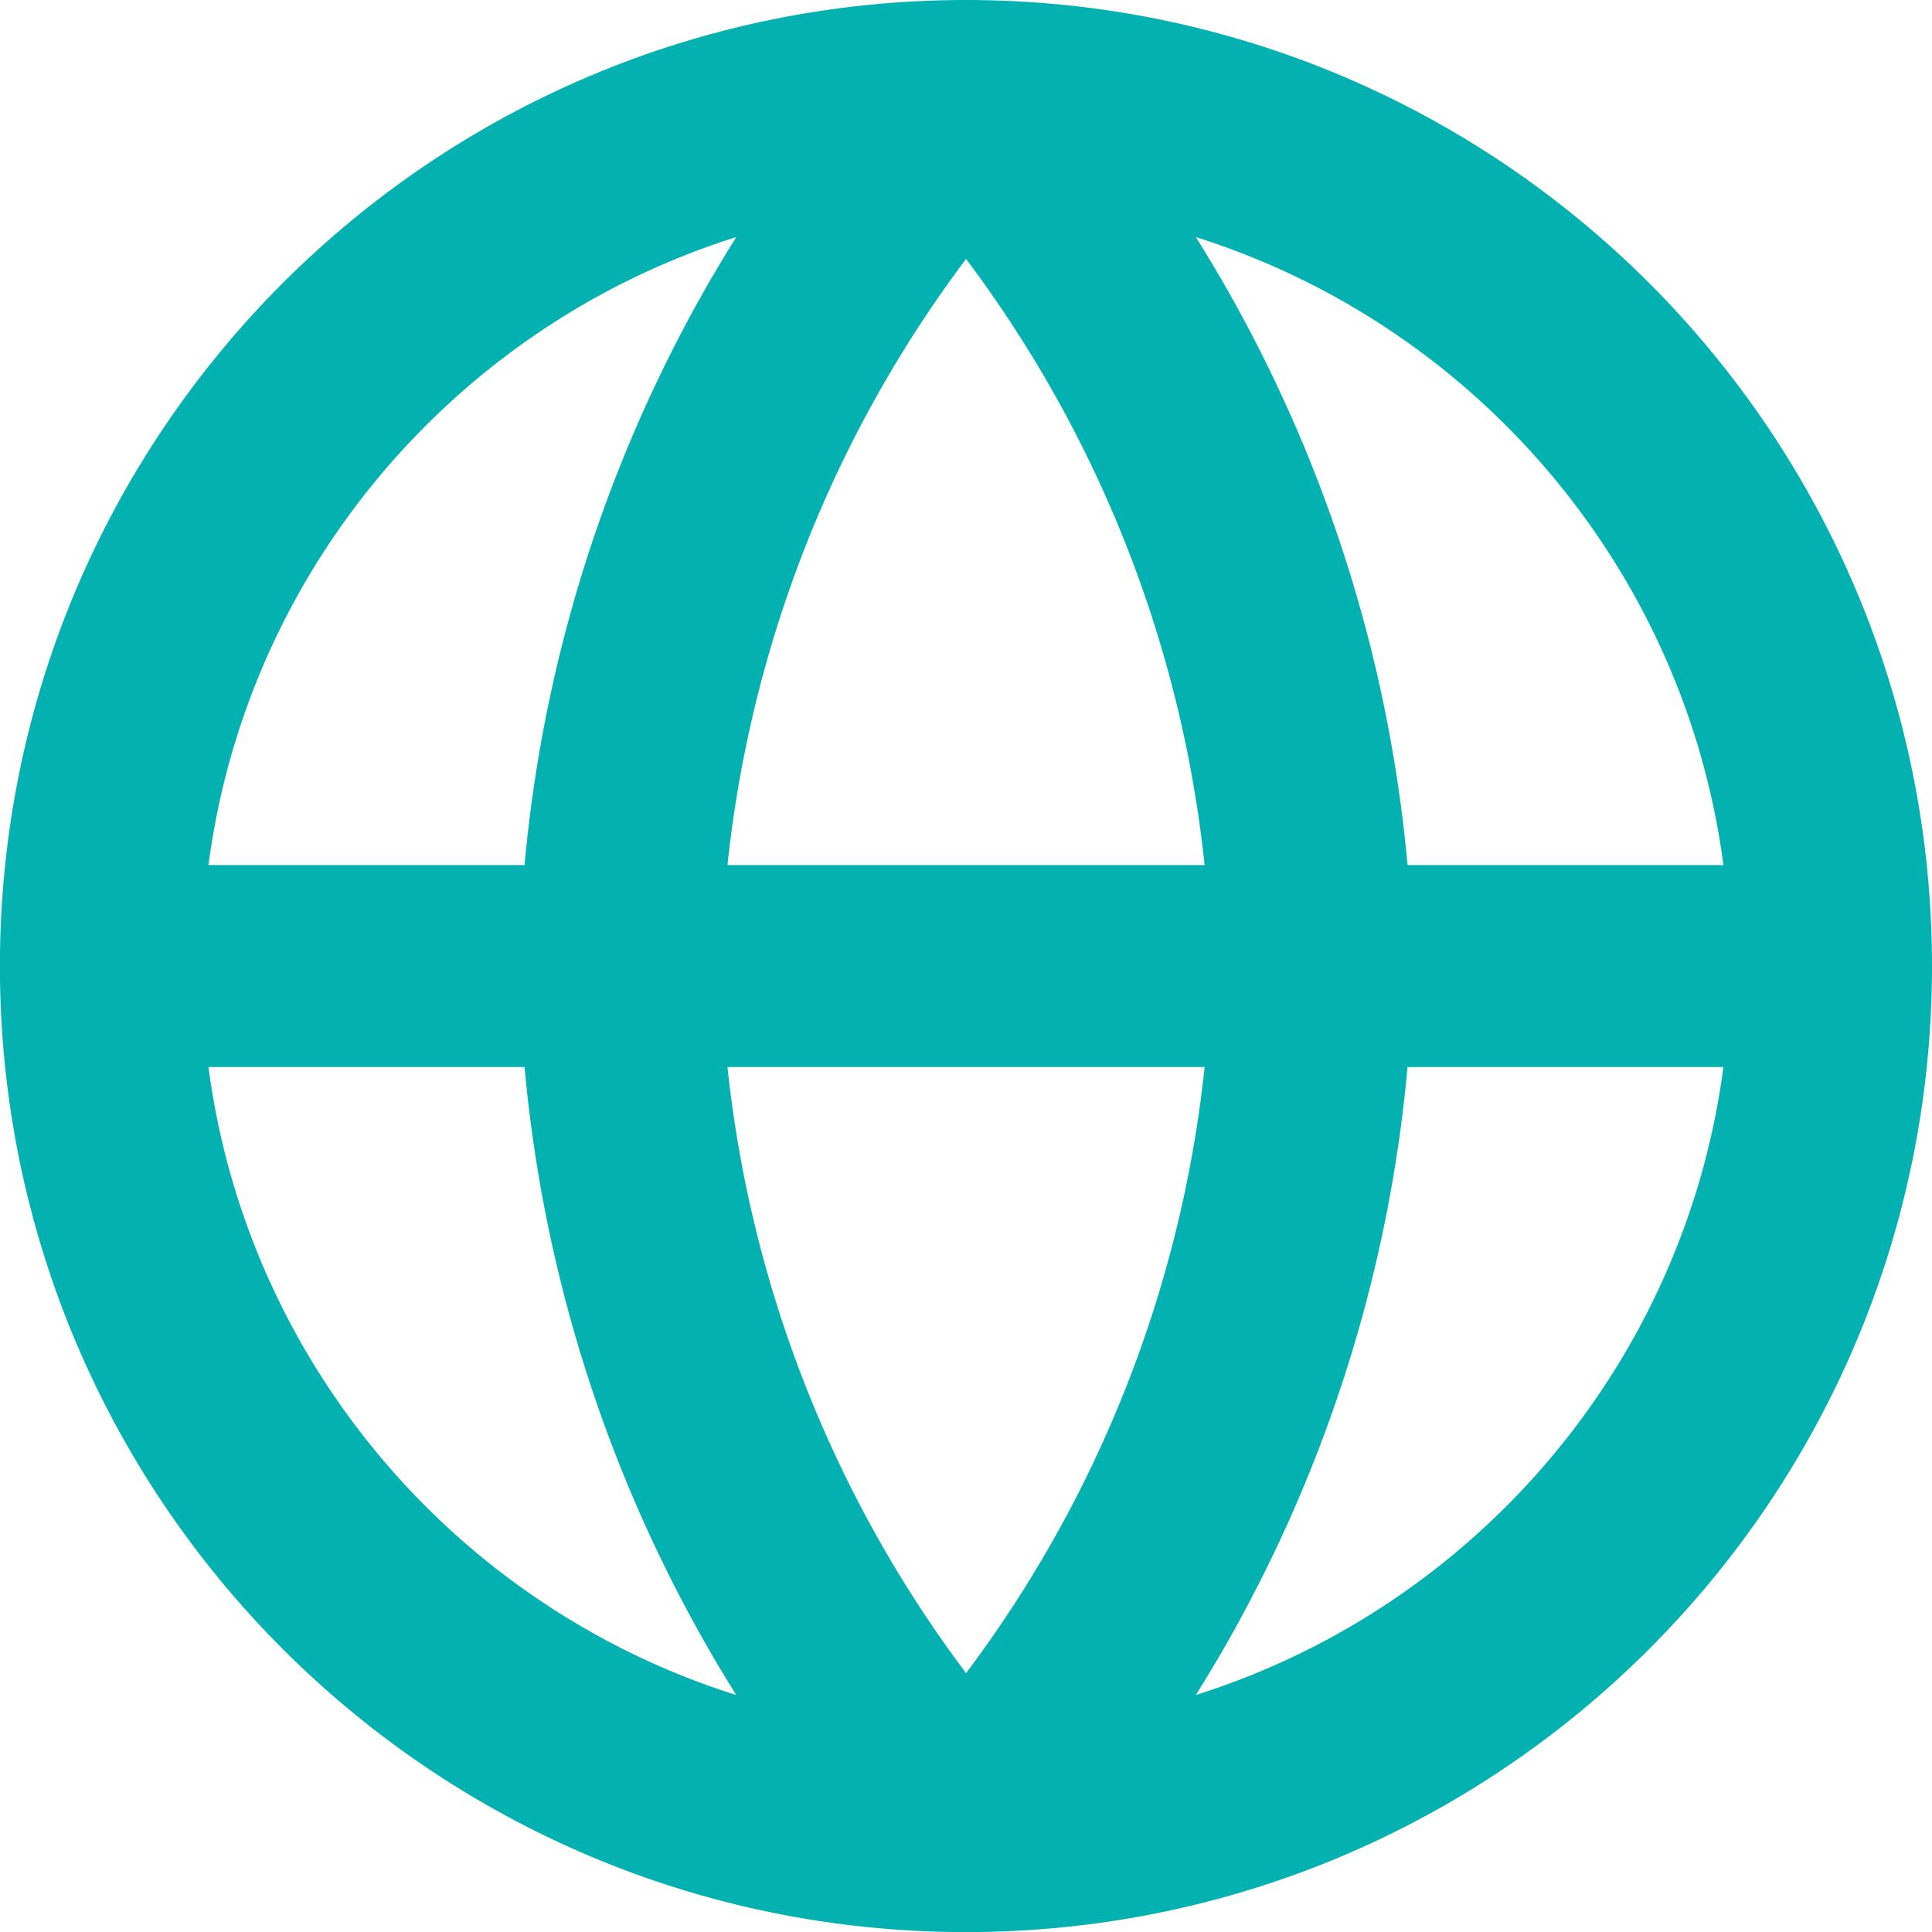
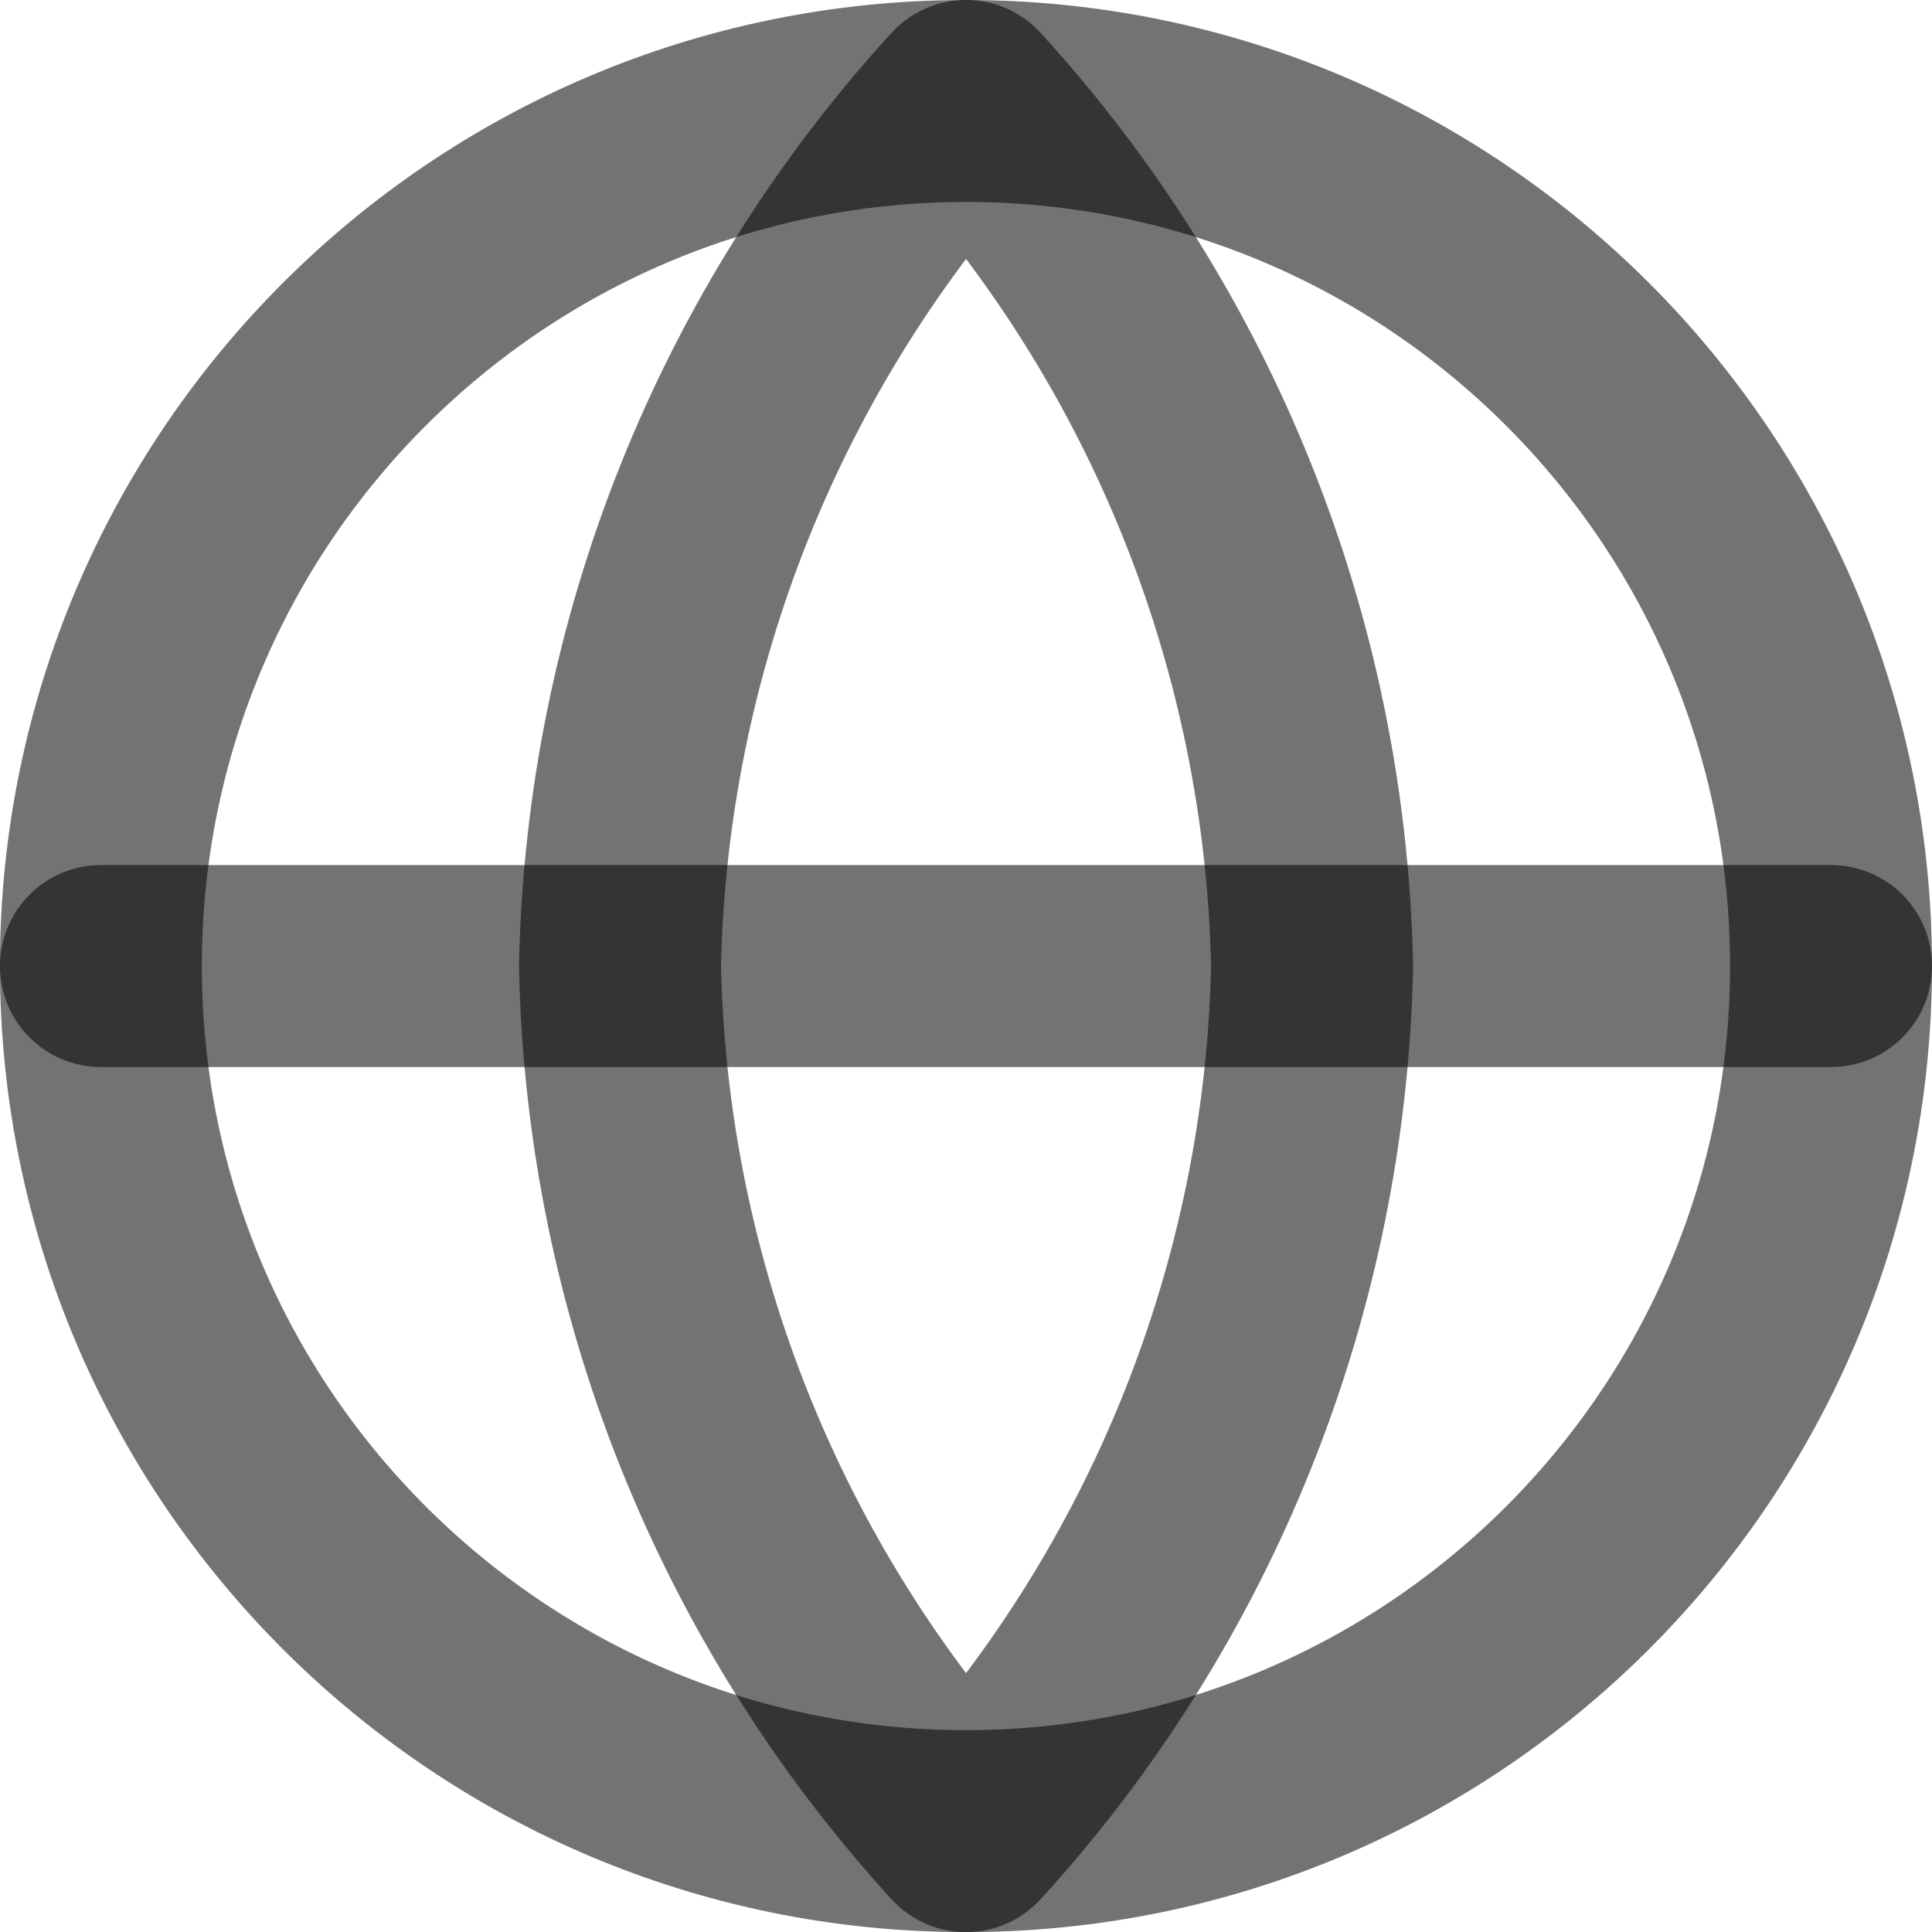
<svg xmlns="http://www.w3.org/2000/svg" width="19.133" height="19.133" viewBox="0 0 19.133 19.133">
  <g id="Icon_feather-globe" data-name="Icon feather-globe" transform="translate(-2 -2)">
-     <path id="Path_704" data-name="Path 704" d="M20.133,11.567A8.567,8.567,0,1,1,11.567,3,8.567,8.567,0,0,1,20.133,11.567Z" fill="none" stroke="#04b1b1" stroke-linecap="round" stroke-linejoin="round" stroke-width="2" />
-     <path id="Path_705" data-name="Path 705" d="M3,18H20.133" transform="translate(0 -6.433)" fill="none" stroke="#04b1b1" stroke-linecap="round" stroke-linejoin="round" stroke-width="2" />
-     <path id="Path_706" data-name="Path 706" d="M15.427,3a13.107,13.107,0,0,1,3.427,8.567,13.107,13.107,0,0,1-3.427,8.567A13.107,13.107,0,0,1,12,11.567,13.107,13.107,0,0,1,15.427,3Z" transform="translate(-3.86)" fill="none" stroke="#04b1b1" stroke-linecap="round" stroke-linejoin="round" stroke-width="2" />
+     <path id="Path_704" data-name="Path 704" d="M20.133,11.567A8.567,8.567,0,1,1,11.567,3,8.567,8.567,0,0,1,20.133,11.567Z" fill="none" stroke="rgba(0, 0, 0, 0.55)" stroke-linecap="round" stroke-linejoin="round" stroke-width="2" />
+     <path id="Path_705" data-name="Path 705" d="M3,18H20.133" transform="translate(0 -6.433)" fill="none" stroke="rgba(0, 0, 0, 0.55)" stroke-linecap="round" stroke-linejoin="round" stroke-width="2" />
+     <path id="Path_706" data-name="Path 706" d="M15.427,3a13.107,13.107,0,0,1,3.427,8.567,13.107,13.107,0,0,1-3.427,8.567A13.107,13.107,0,0,1,12,11.567,13.107,13.107,0,0,1,15.427,3Z" transform="translate(-3.86)" fill="none" stroke="rgba(0, 0, 0, 0.55)" stroke-linecap="round" stroke-linejoin="round" stroke-width="2" />
  </g>
</svg>
